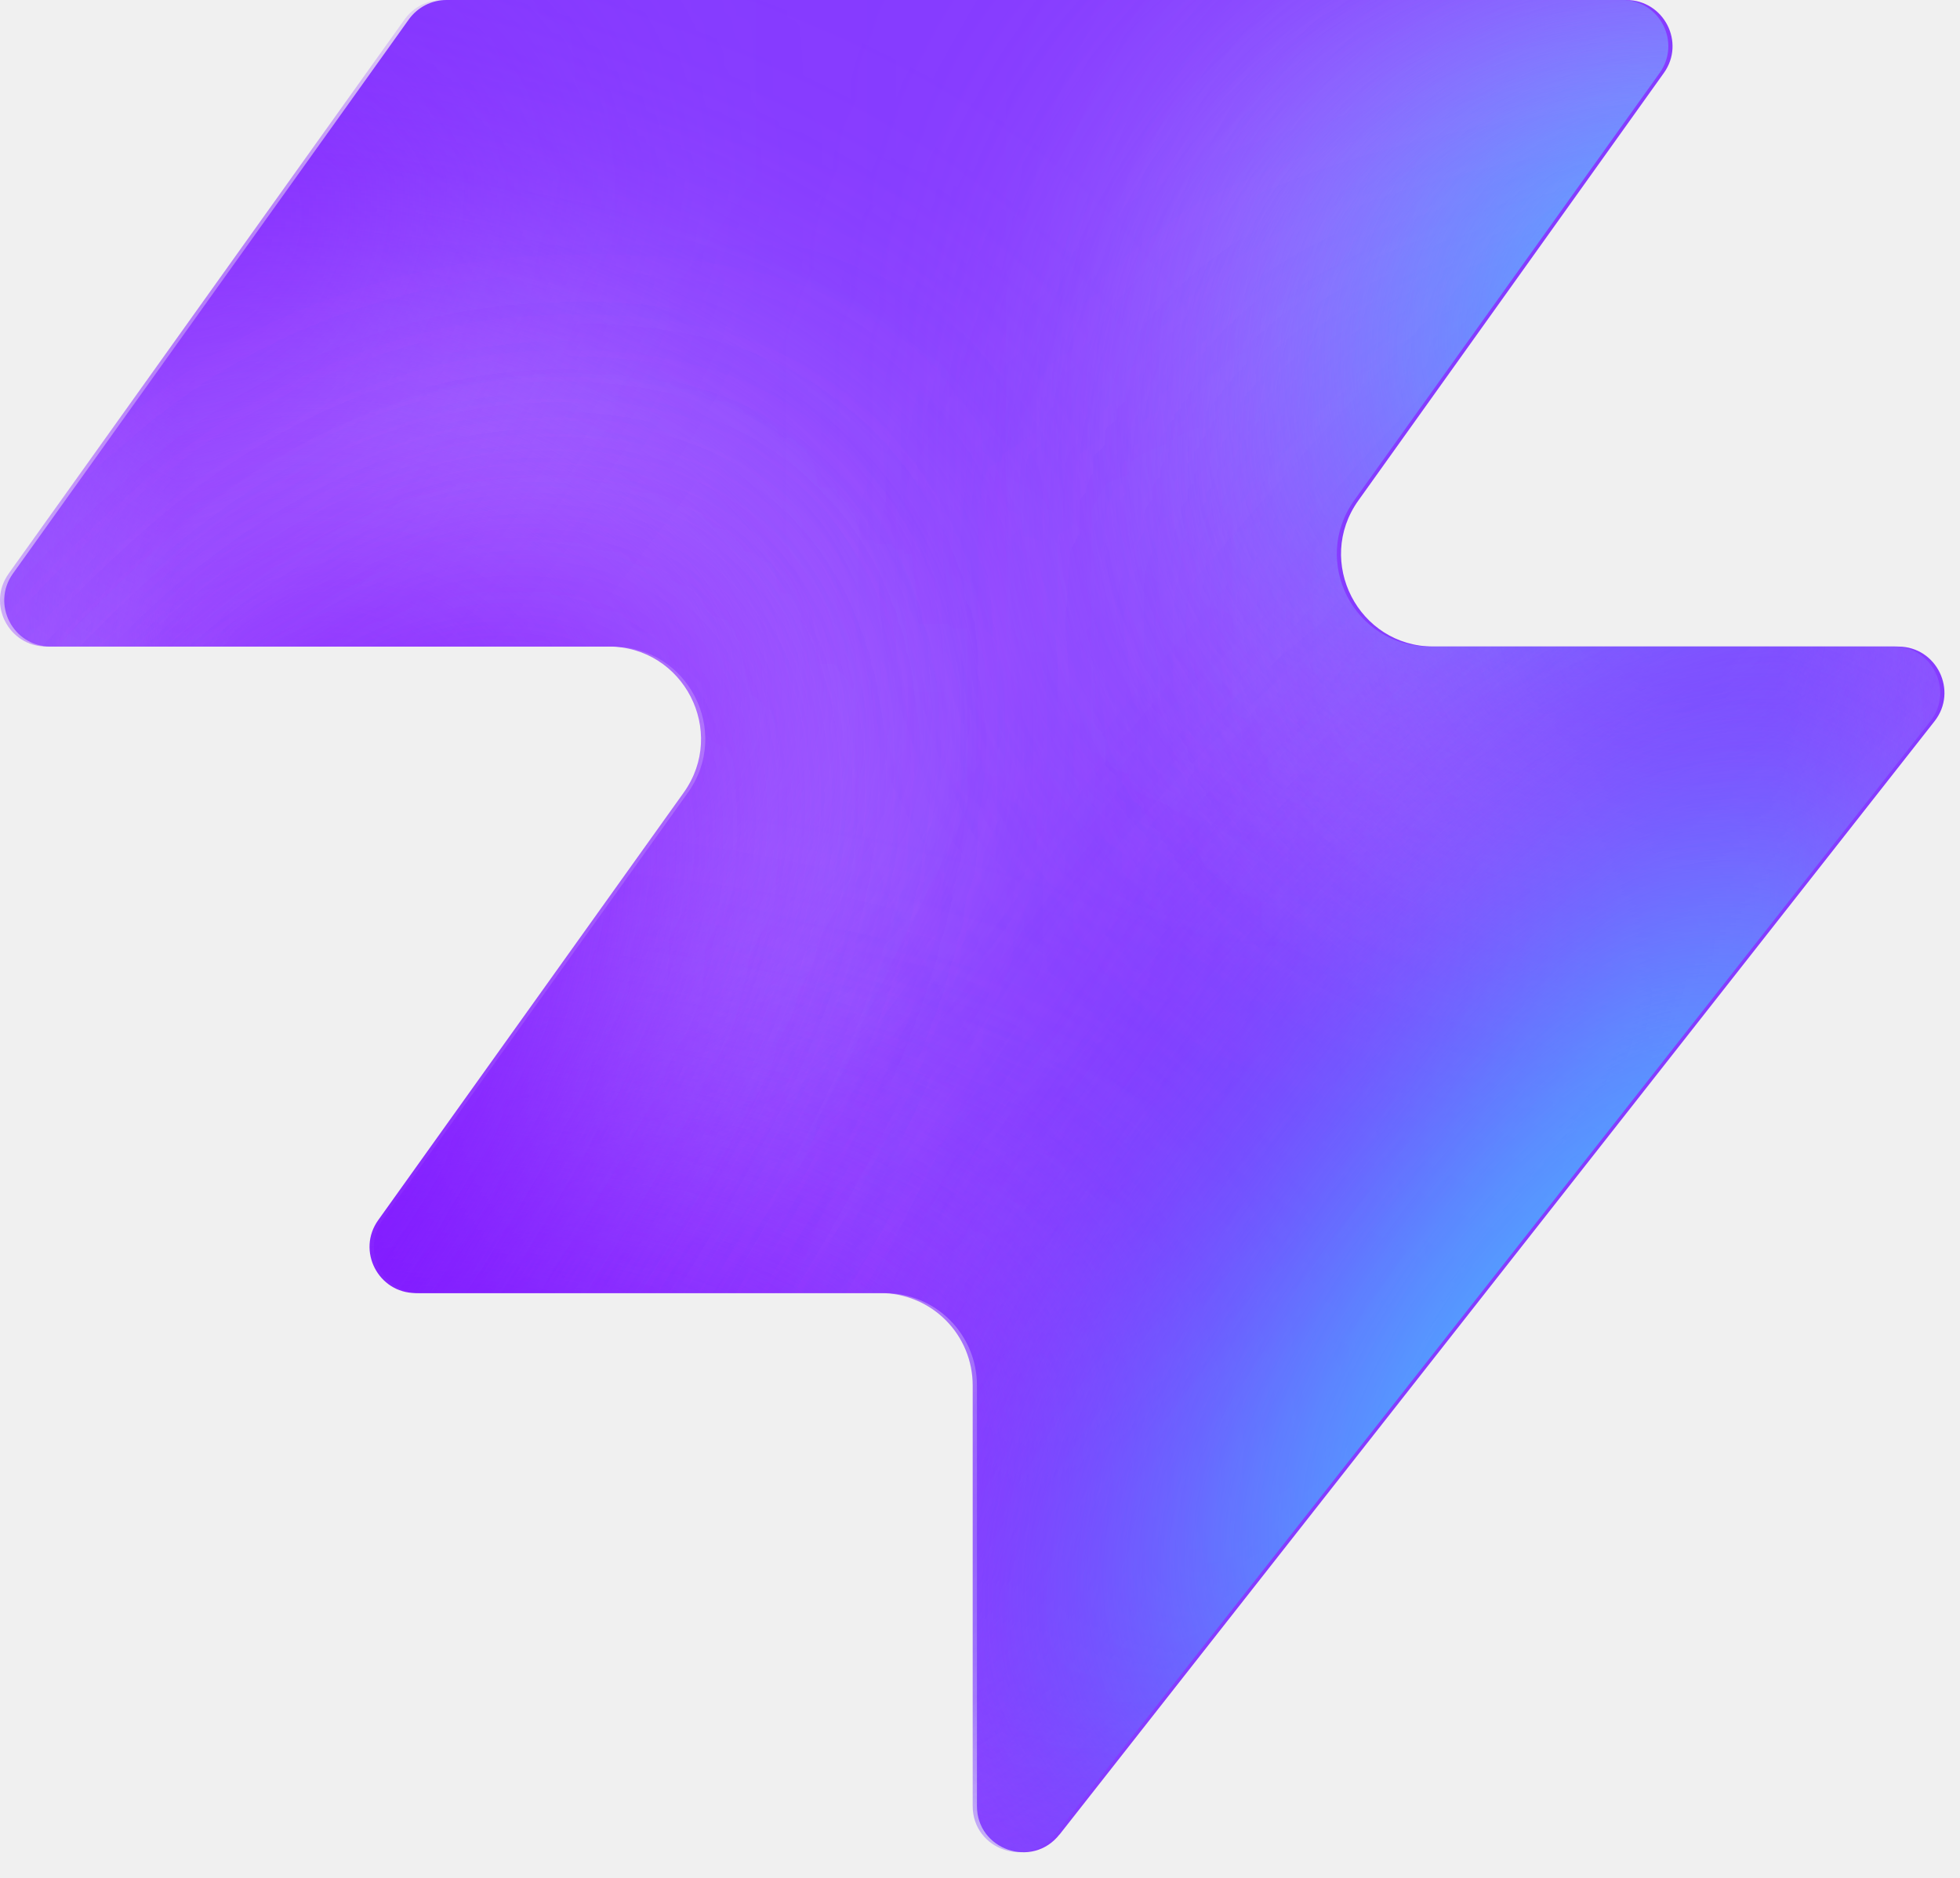
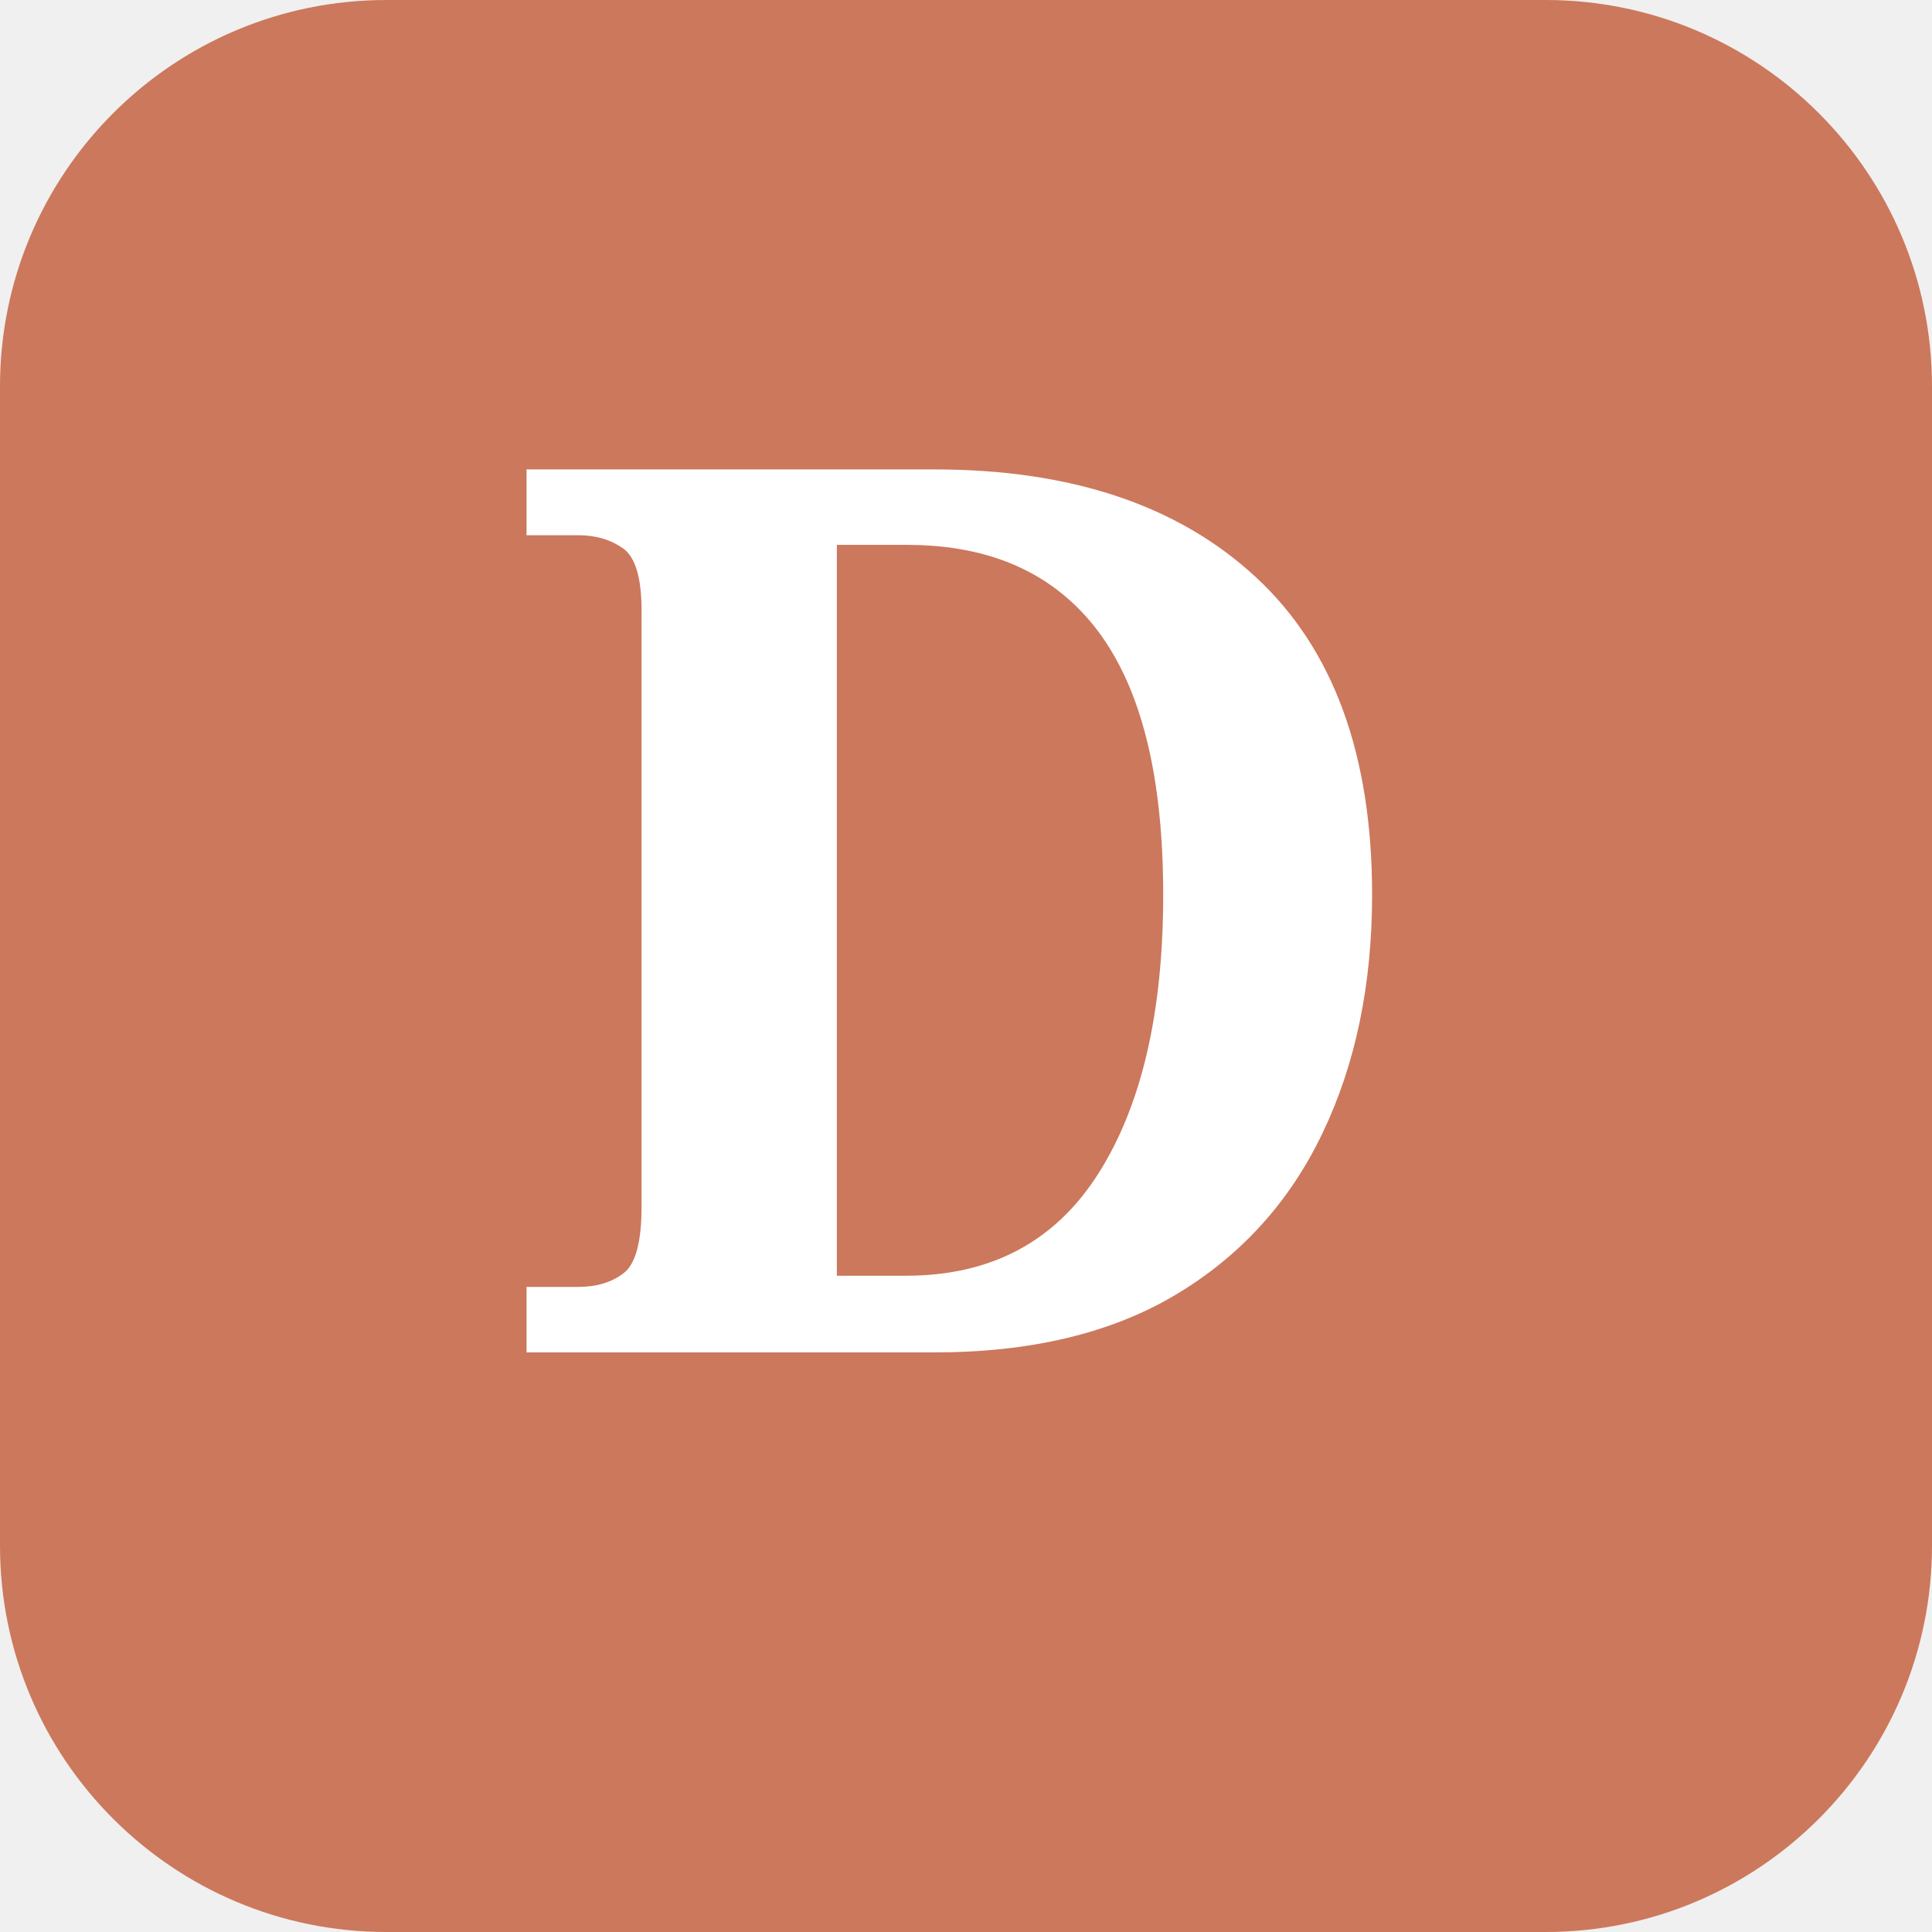
- <svg xmlns="http://www.w3.org/2000/svg" width="48" height="46" fill="none" viewBox="0 0 48 46">
-   <path fill="#863bff" d="M25.946 44.938c-.664.845-2.021.375-2.021-.698V33.937a2.26 2.26 0 0 0-2.262-2.262H10.287c-.92 0-1.456-1.04-.92-1.788l7.48-10.471c1.07-1.497 0-3.578-1.842-3.578H1.237c-.92 0-1.456-1.04-.92-1.788L10.013.474c.214-.297.556-.474.92-.474h28.894c.92 0 1.456 1.04.92 1.788l-7.48 10.471c-1.07 1.498 0 3.579 1.842 3.579h11.377c.943 0 1.473 1.088.89 1.83L25.947 44.94z" style="fill:#863bff;fill:color(display-p3 .525 .23 1);fill-opacity:1" />
-   <mask id="a" width="48" height="46" x="0" y="0" maskUnits="userSpaceOnUse" style="mask-type:alpha">
-     <path fill="#000" d="M25.842 44.938c-.664.844-2.021.375-2.021-.698V33.937a2.26 2.26 0 0 0-2.262-2.262H10.183c-.92 0-1.456-1.04-.92-1.788l7.48-10.471c1.07-1.498 0-3.579-1.842-3.579H1.133c-.92 0-1.456-1.04-.92-1.787L9.91.473c.214-.297.556-.474.92-.474h28.894c.92 0 1.456 1.04.92 1.788l-7.48 10.471c-1.07 1.498 0 3.578 1.842 3.578h11.377c.943 0 1.473 1.088.89 1.832L25.843 44.94z" style="fill:#000;fill-opacity:1" />
-   </mask>
-   <g mask="url(#a)">
-     <g filter="url(#b)">
-       <ellipse cx="5.508" cy="14.704" fill="#ede6ff" rx="5.508" ry="14.704" style="fill:#ede6ff;fill:color(display-p3 .927 .903 1);fill-opacity:1" transform="matrix(.00324 1 1 -.00324 -4.47 31.516)" />
-     </g>
-     <g filter="url(#c)">
-       <ellipse cx="10.399" cy="29.851" fill="#ede6ff" rx="10.399" ry="29.851" style="fill:#ede6ff;fill:color(display-p3 .927 .903 1);fill-opacity:1" transform="matrix(.00324 1 1 -.00324 -39.328 7.883)" />
-     </g>
-     <g filter="url(#d)">
-       <ellipse cx="5.508" cy="30.487" fill="#7e14ff" rx="5.508" ry="30.487" style="fill:#7e14ff;fill:color(display-p3 .492 .077 1);fill-opacity:1" transform="rotate(89.814 -25.913 -14.639)scale(1 -1)" />
-     </g>
-     <g filter="url(#e)">
-       <ellipse cx="5.508" cy="30.599" fill="#7e14ff" rx="5.508" ry="30.599" style="fill:#7e14ff;fill:color(display-p3 .492 .077 1);fill-opacity:1" transform="rotate(89.814 -32.644 -3.334)scale(1 -1)" />
-     </g>
-     <g filter="url(#f)">
-       <ellipse cx="5.508" cy="30.599" fill="#7e14ff" rx="5.508" ry="30.599" style="fill:#7e14ff;fill:color(display-p3 .492 .077 1);fill-opacity:1" transform="matrix(.00324 1 1 -.00324 -34.34 30.47)" />
-     </g>
-     <g filter="url(#g)">
-       <ellipse cx="14.072" cy="22.078" fill="#ede6ff" rx="14.072" ry="22.078" style="fill:#ede6ff;fill:color(display-p3 .927 .903 1);fill-opacity:1" transform="rotate(93.35 24.506 48.493)scale(-1 1)" />
-     </g>
-     <g filter="url(#h)">
-       <ellipse cx="3.47" cy="21.501" fill="#7e14ff" rx="3.47" ry="21.501" style="fill:#7e14ff;fill:color(display-p3 .492 .077 1);fill-opacity:1" transform="rotate(89.009 28.708 47.59)scale(-1 1)" />
-     </g>
-     <g filter="url(#i)">
-       <ellipse cx="3.47" cy="21.501" fill="#7e14ff" rx="3.47" ry="21.501" style="fill:#7e14ff;fill:color(display-p3 .492 .077 1);fill-opacity:1" transform="rotate(89.009 28.708 47.59)scale(-1 1)" />
-     </g>
-     <g filter="url(#j)">
-       <ellipse cx=".387" cy="8.972" fill="#7e14ff" rx="4.407" ry="29.108" style="fill:#7e14ff;fill:color(display-p3 .492 .077 1);fill-opacity:1" transform="rotate(39.51 .387 8.972)" />
-     </g>
-     <g filter="url(#k)">
-       <ellipse cx="47.523" cy="-6.092" fill="#7e14ff" rx="4.407" ry="29.108" style="fill:#7e14ff;fill:color(display-p3 .492 .077 1);fill-opacity:1" transform="rotate(37.892 47.523 -6.092)" />
-     </g>
-     <g filter="url(#l)">
-       <ellipse cx="41.412" cy="6.333" fill="#47bfff" rx="5.971" ry="9.665" style="fill:#47bfff;fill:color(display-p3 .28 .748 1);fill-opacity:1" transform="rotate(37.892 41.412 6.333)" />
-     </g>
-     <g filter="url(#m)">
-       <ellipse cx="-1.879" cy="38.332" fill="#7e14ff" rx="4.407" ry="29.108" style="fill:#7e14ff;fill:color(display-p3 .492 .077 1);fill-opacity:1" transform="rotate(37.892 -1.88 38.332)" />
-     </g>
-     <g filter="url(#n)">
-       <ellipse cx="-1.879" cy="38.332" fill="#7e14ff" rx="4.407" ry="29.108" style="fill:#7e14ff;fill:color(display-p3 .492 .077 1);fill-opacity:1" transform="rotate(37.892 -1.88 38.332)" />
-     </g>
-     <g filter="url(#o)">
-       <ellipse cx="35.651" cy="29.907" fill="#7e14ff" rx="4.407" ry="29.108" style="fill:#7e14ff;fill:color(display-p3 .492 .077 1);fill-opacity:1" transform="rotate(37.892 35.651 29.907)" />
-     </g>
-     <g filter="url(#p)">
-       <ellipse cx="38.418" cy="32.4" fill="#47bfff" rx="5.971" ry="15.297" style="fill:#47bfff;fill:color(display-p3 .28 .748 1);fill-opacity:1" transform="rotate(37.892 38.418 32.4)" />
-     </g>
-   </g>
-   <defs>
-     <filter id="b" width="60.045" height="41.654" x="-19.77" y="16.149" color-interpolation-filters="sRGB" filterUnits="userSpaceOnUse">
-       <feFlood flood-opacity="0" result="BackgroundImageFix" />
-       <feBlend in="SourceGraphic" in2="BackgroundImageFix" result="shape" />
-       <feGaussianBlur result="effect1_foregroundBlur_2002_17158" stdDeviation="7.659" />
-     </filter>
-     <filter id="c" width="90.34" height="51.437" x="-54.613" y="-7.533" color-interpolation-filters="sRGB" filterUnits="userSpaceOnUse">
-       <feFlood flood-opacity="0" result="BackgroundImageFix" />
-       <feBlend in="SourceGraphic" in2="BackgroundImageFix" result="shape" />
-       <feGaussianBlur result="effect1_foregroundBlur_2002_17158" stdDeviation="7.659" />
-     </filter>
-     <filter id="d" width="79.355" height="29.4" x="-49.64" y="2.03" color-interpolation-filters="sRGB" filterUnits="userSpaceOnUse">
-       <feFlood flood-opacity="0" result="BackgroundImageFix" />
-       <feBlend in="SourceGraphic" in2="BackgroundImageFix" result="shape" />
-       <feGaussianBlur result="effect1_foregroundBlur_2002_17158" stdDeviation="4.596" />
-     </filter>
-     <filter id="e" width="79.579" height="29.4" x="-45.045" y="20.029" color-interpolation-filters="sRGB" filterUnits="userSpaceOnUse">
-       <feFlood flood-opacity="0" result="BackgroundImageFix" />
-       <feBlend in="SourceGraphic" in2="BackgroundImageFix" result="shape" />
-       <feGaussianBlur result="effect1_foregroundBlur_2002_17158" stdDeviation="4.596" />
-     </filter>
-     <filter id="f" width="79.579" height="29.4" x="-43.513" y="21.178" color-interpolation-filters="sRGB" filterUnits="userSpaceOnUse">
-       <feFlood flood-opacity="0" result="BackgroundImageFix" />
-       <feBlend in="SourceGraphic" in2="BackgroundImageFix" result="shape" />
-       <feGaussianBlur result="effect1_foregroundBlur_2002_17158" stdDeviation="4.596" />
-     </filter>
-     <filter id="g" width="74.749" height="58.852" x="15.756" y="-17.901" color-interpolation-filters="sRGB" filterUnits="userSpaceOnUse">
-       <feFlood flood-opacity="0" result="BackgroundImageFix" />
-       <feBlend in="SourceGraphic" in2="BackgroundImageFix" result="shape" />
-       <feGaussianBlur result="effect1_foregroundBlur_2002_17158" stdDeviation="7.659" />
-     </filter>
-     <filter id="h" width="61.377" height="25.362" x="23.548" y="2.284" color-interpolation-filters="sRGB" filterUnits="userSpaceOnUse">
-       <feFlood flood-opacity="0" result="BackgroundImageFix" />
-       <feBlend in="SourceGraphic" in2="BackgroundImageFix" result="shape" />
-       <feGaussianBlur result="effect1_foregroundBlur_2002_17158" stdDeviation="4.596" />
-     </filter>
-     <filter id="i" width="61.377" height="25.362" x="23.548" y="2.284" color-interpolation-filters="sRGB" filterUnits="userSpaceOnUse">
-       <feFlood flood-opacity="0" result="BackgroundImageFix" />
-       <feBlend in="SourceGraphic" in2="BackgroundImageFix" result="shape" />
-       <feGaussianBlur result="effect1_foregroundBlur_2002_17158" stdDeviation="4.596" />
-     </filter>
-     <filter id="j" width="56.045" height="63.649" x="-27.636" y="-22.853" color-interpolation-filters="sRGB" filterUnits="userSpaceOnUse">
-       <feFlood flood-opacity="0" result="BackgroundImageFix" />
-       <feBlend in="SourceGraphic" in2="BackgroundImageFix" result="shape" />
-       <feGaussianBlur result="effect1_foregroundBlur_2002_17158" stdDeviation="4.596" />
-     </filter>
-     <filter id="k" width="54.814" height="64.646" x="20.116" y="-38.415" color-interpolation-filters="sRGB" filterUnits="userSpaceOnUse">
-       <feFlood flood-opacity="0" result="BackgroundImageFix" />
-       <feBlend in="SourceGraphic" in2="BackgroundImageFix" result="shape" />
-       <feGaussianBlur result="effect1_foregroundBlur_2002_17158" stdDeviation="4.596" />
-     </filter>
-     <filter id="l" width="33.541" height="35.313" x="24.641" y="-11.323" color-interpolation-filters="sRGB" filterUnits="userSpaceOnUse">
-       <feFlood flood-opacity="0" result="BackgroundImageFix" />
-       <feBlend in="SourceGraphic" in2="BackgroundImageFix" result="shape" />
-       <feGaussianBlur result="effect1_foregroundBlur_2002_17158" stdDeviation="4.596" />
-     </filter>
-     <filter id="m" width="54.814" height="64.646" x="-29.286" y="6.009" color-interpolation-filters="sRGB" filterUnits="userSpaceOnUse">
-       <feFlood flood-opacity="0" result="BackgroundImageFix" />
-       <feBlend in="SourceGraphic" in2="BackgroundImageFix" result="shape" />
-       <feGaussianBlur result="effect1_foregroundBlur_2002_17158" stdDeviation="4.596" />
-     </filter>
-     <filter id="n" width="54.814" height="64.646" x="-29.286" y="6.009" color-interpolation-filters="sRGB" filterUnits="userSpaceOnUse">
-       <feFlood flood-opacity="0" result="BackgroundImageFix" />
-       <feBlend in="SourceGraphic" in2="BackgroundImageFix" result="shape" />
-       <feGaussianBlur result="effect1_foregroundBlur_2002_17158" stdDeviation="4.596" />
-     </filter>
-     <filter id="o" width="54.814" height="64.646" x="8.244" y="-2.416" color-interpolation-filters="sRGB" filterUnits="userSpaceOnUse">
-       <feFlood flood-opacity="0" result="BackgroundImageFix" />
-       <feBlend in="SourceGraphic" in2="BackgroundImageFix" result="shape" />
-       <feGaussianBlur result="effect1_foregroundBlur_2002_17158" stdDeviation="4.596" />
-     </filter>
-     <filter id="p" width="39.409" height="43.623" x="18.713" y="10.588" color-interpolation-filters="sRGB" filterUnits="userSpaceOnUse">
-       <feFlood flood-opacity="0" result="BackgroundImageFix" />
-       <feBlend in="SourceGraphic" in2="BackgroundImageFix" result="shape" />
-       <feGaussianBlur result="effect1_foregroundBlur_2002_17158" stdDeviation="4.596" />
-     </filter>
-   </defs>
+ <svg xmlns="http://www.w3.org/2000/svg" viewBox="0 0 100 100">
+   <rect width="100" height="100" rx="20" fill="#cc785c" />
+   <text x="50" y="70" font-family="'Fraunces', Georgia, serif" font-size="64" font-weight="600" fill="#ffffff" text-anchor="middle">D</text>
</svg>
